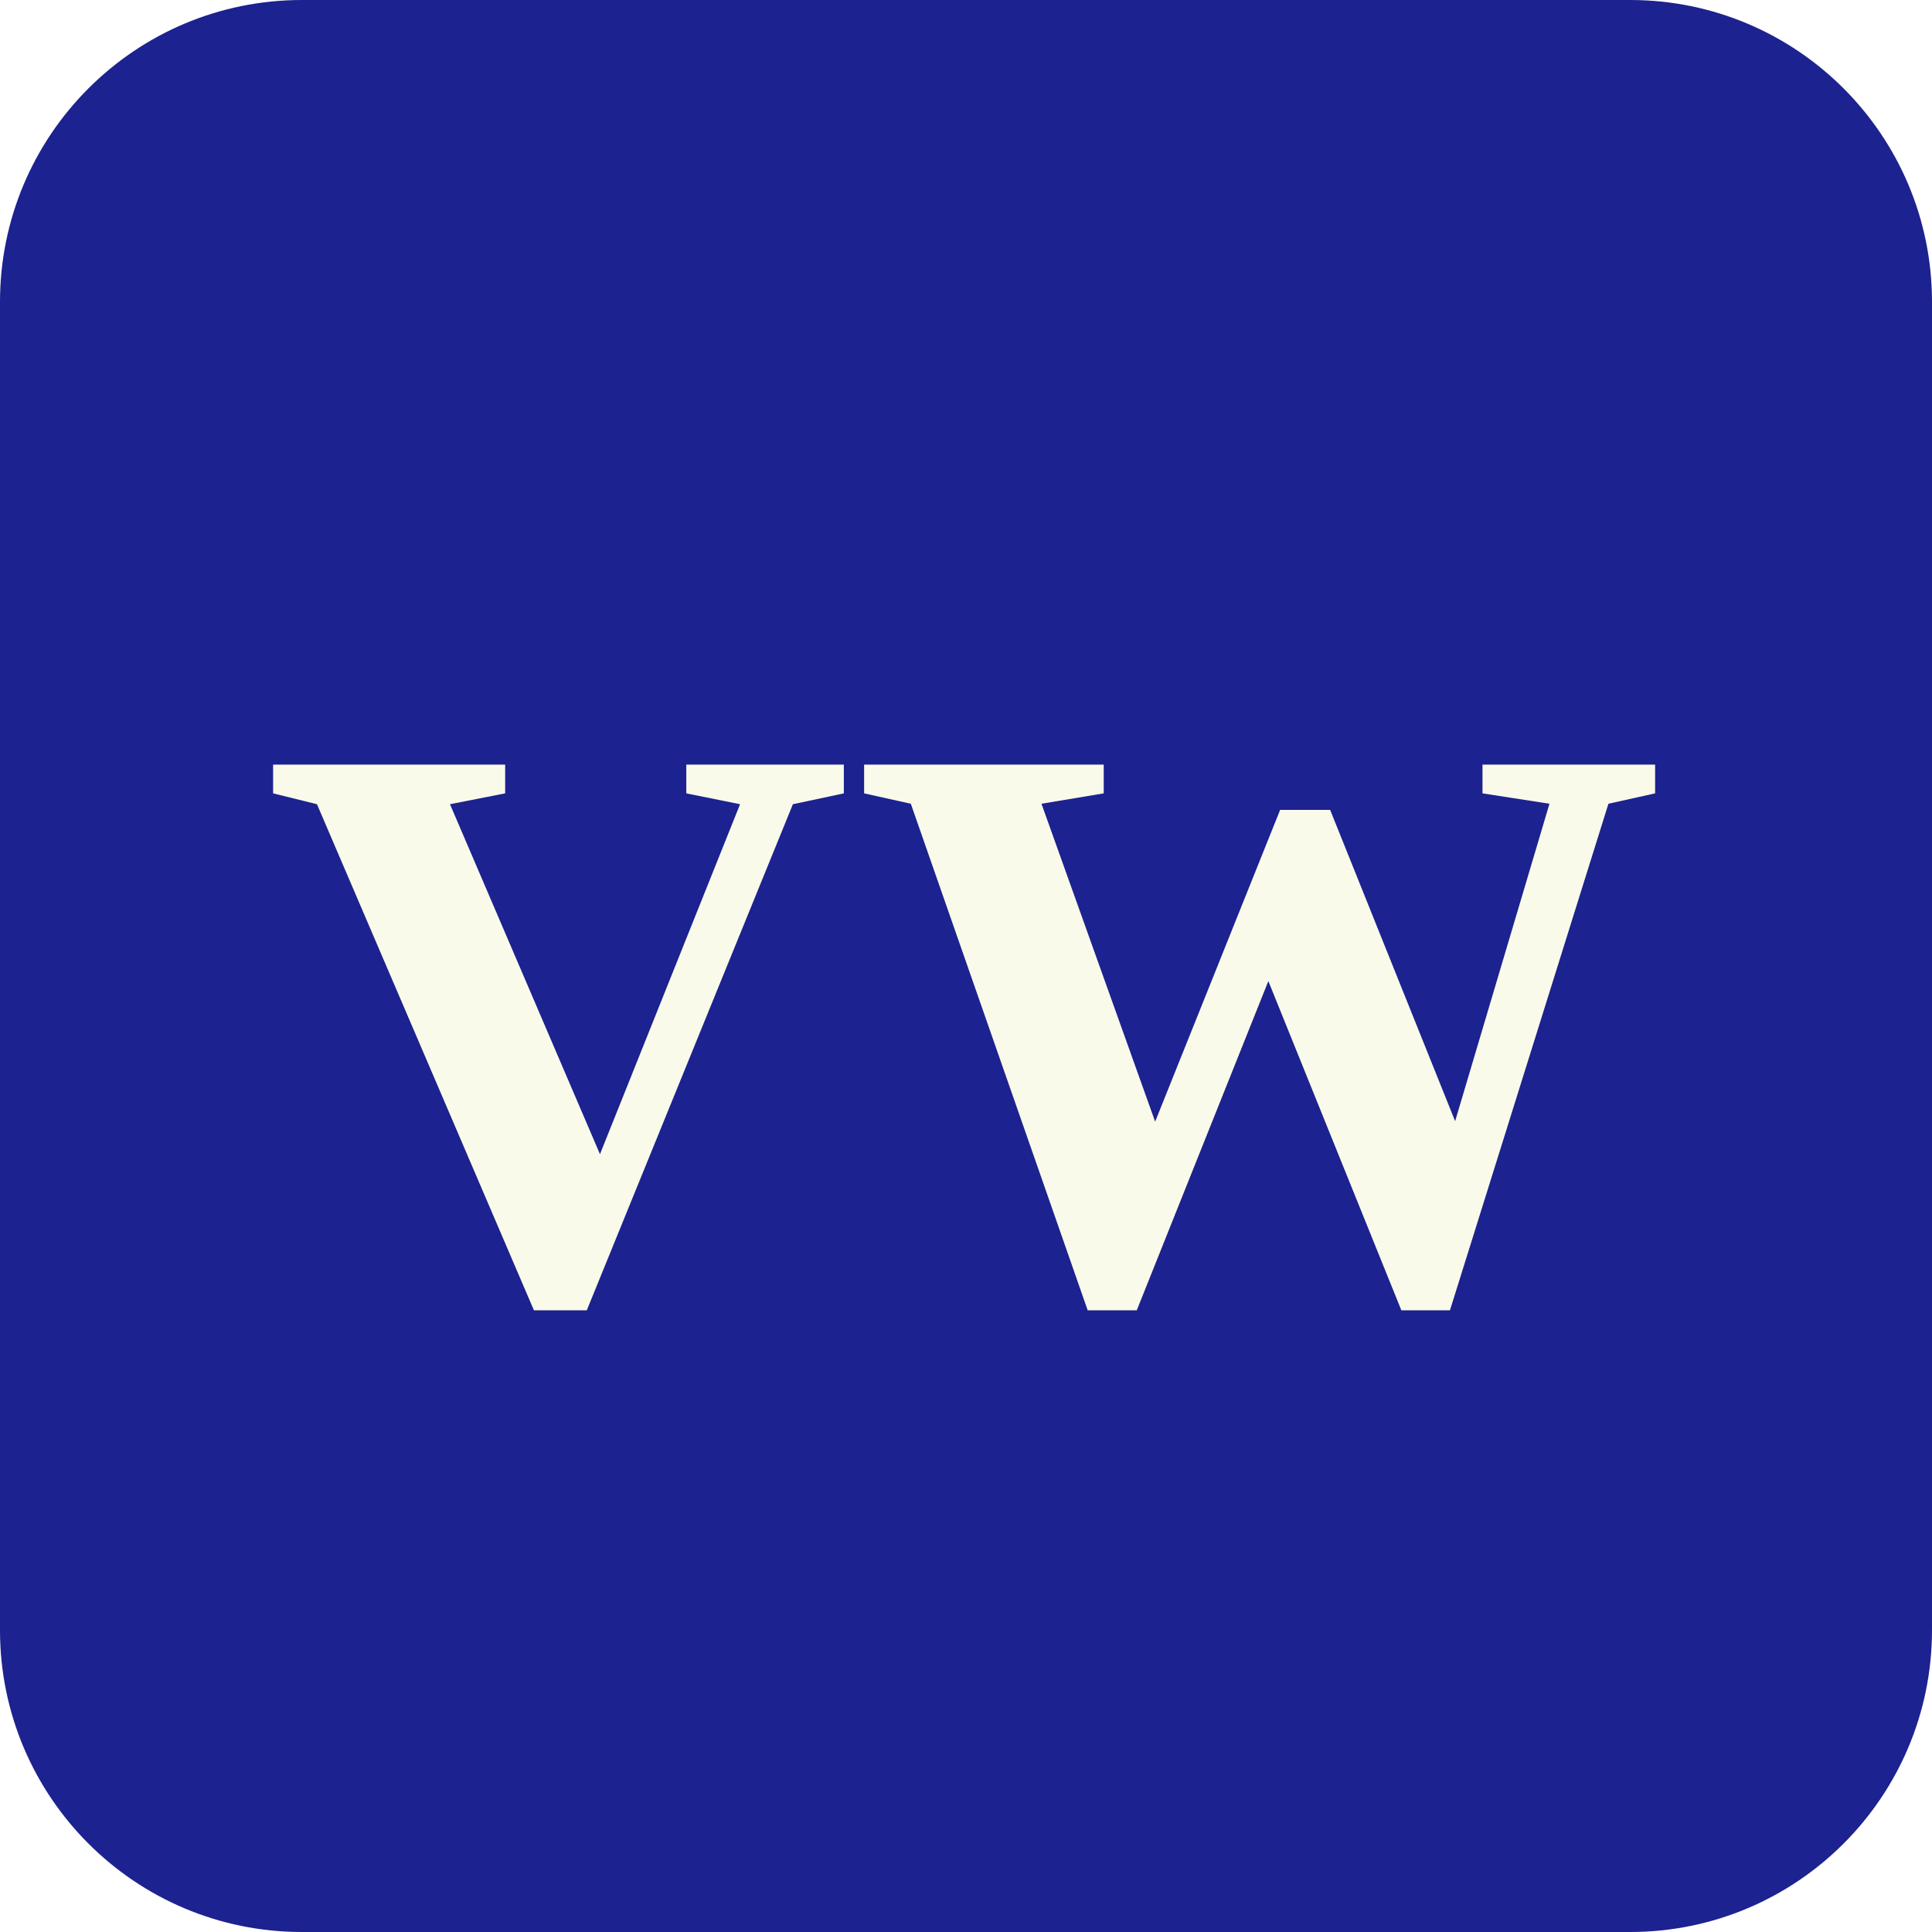
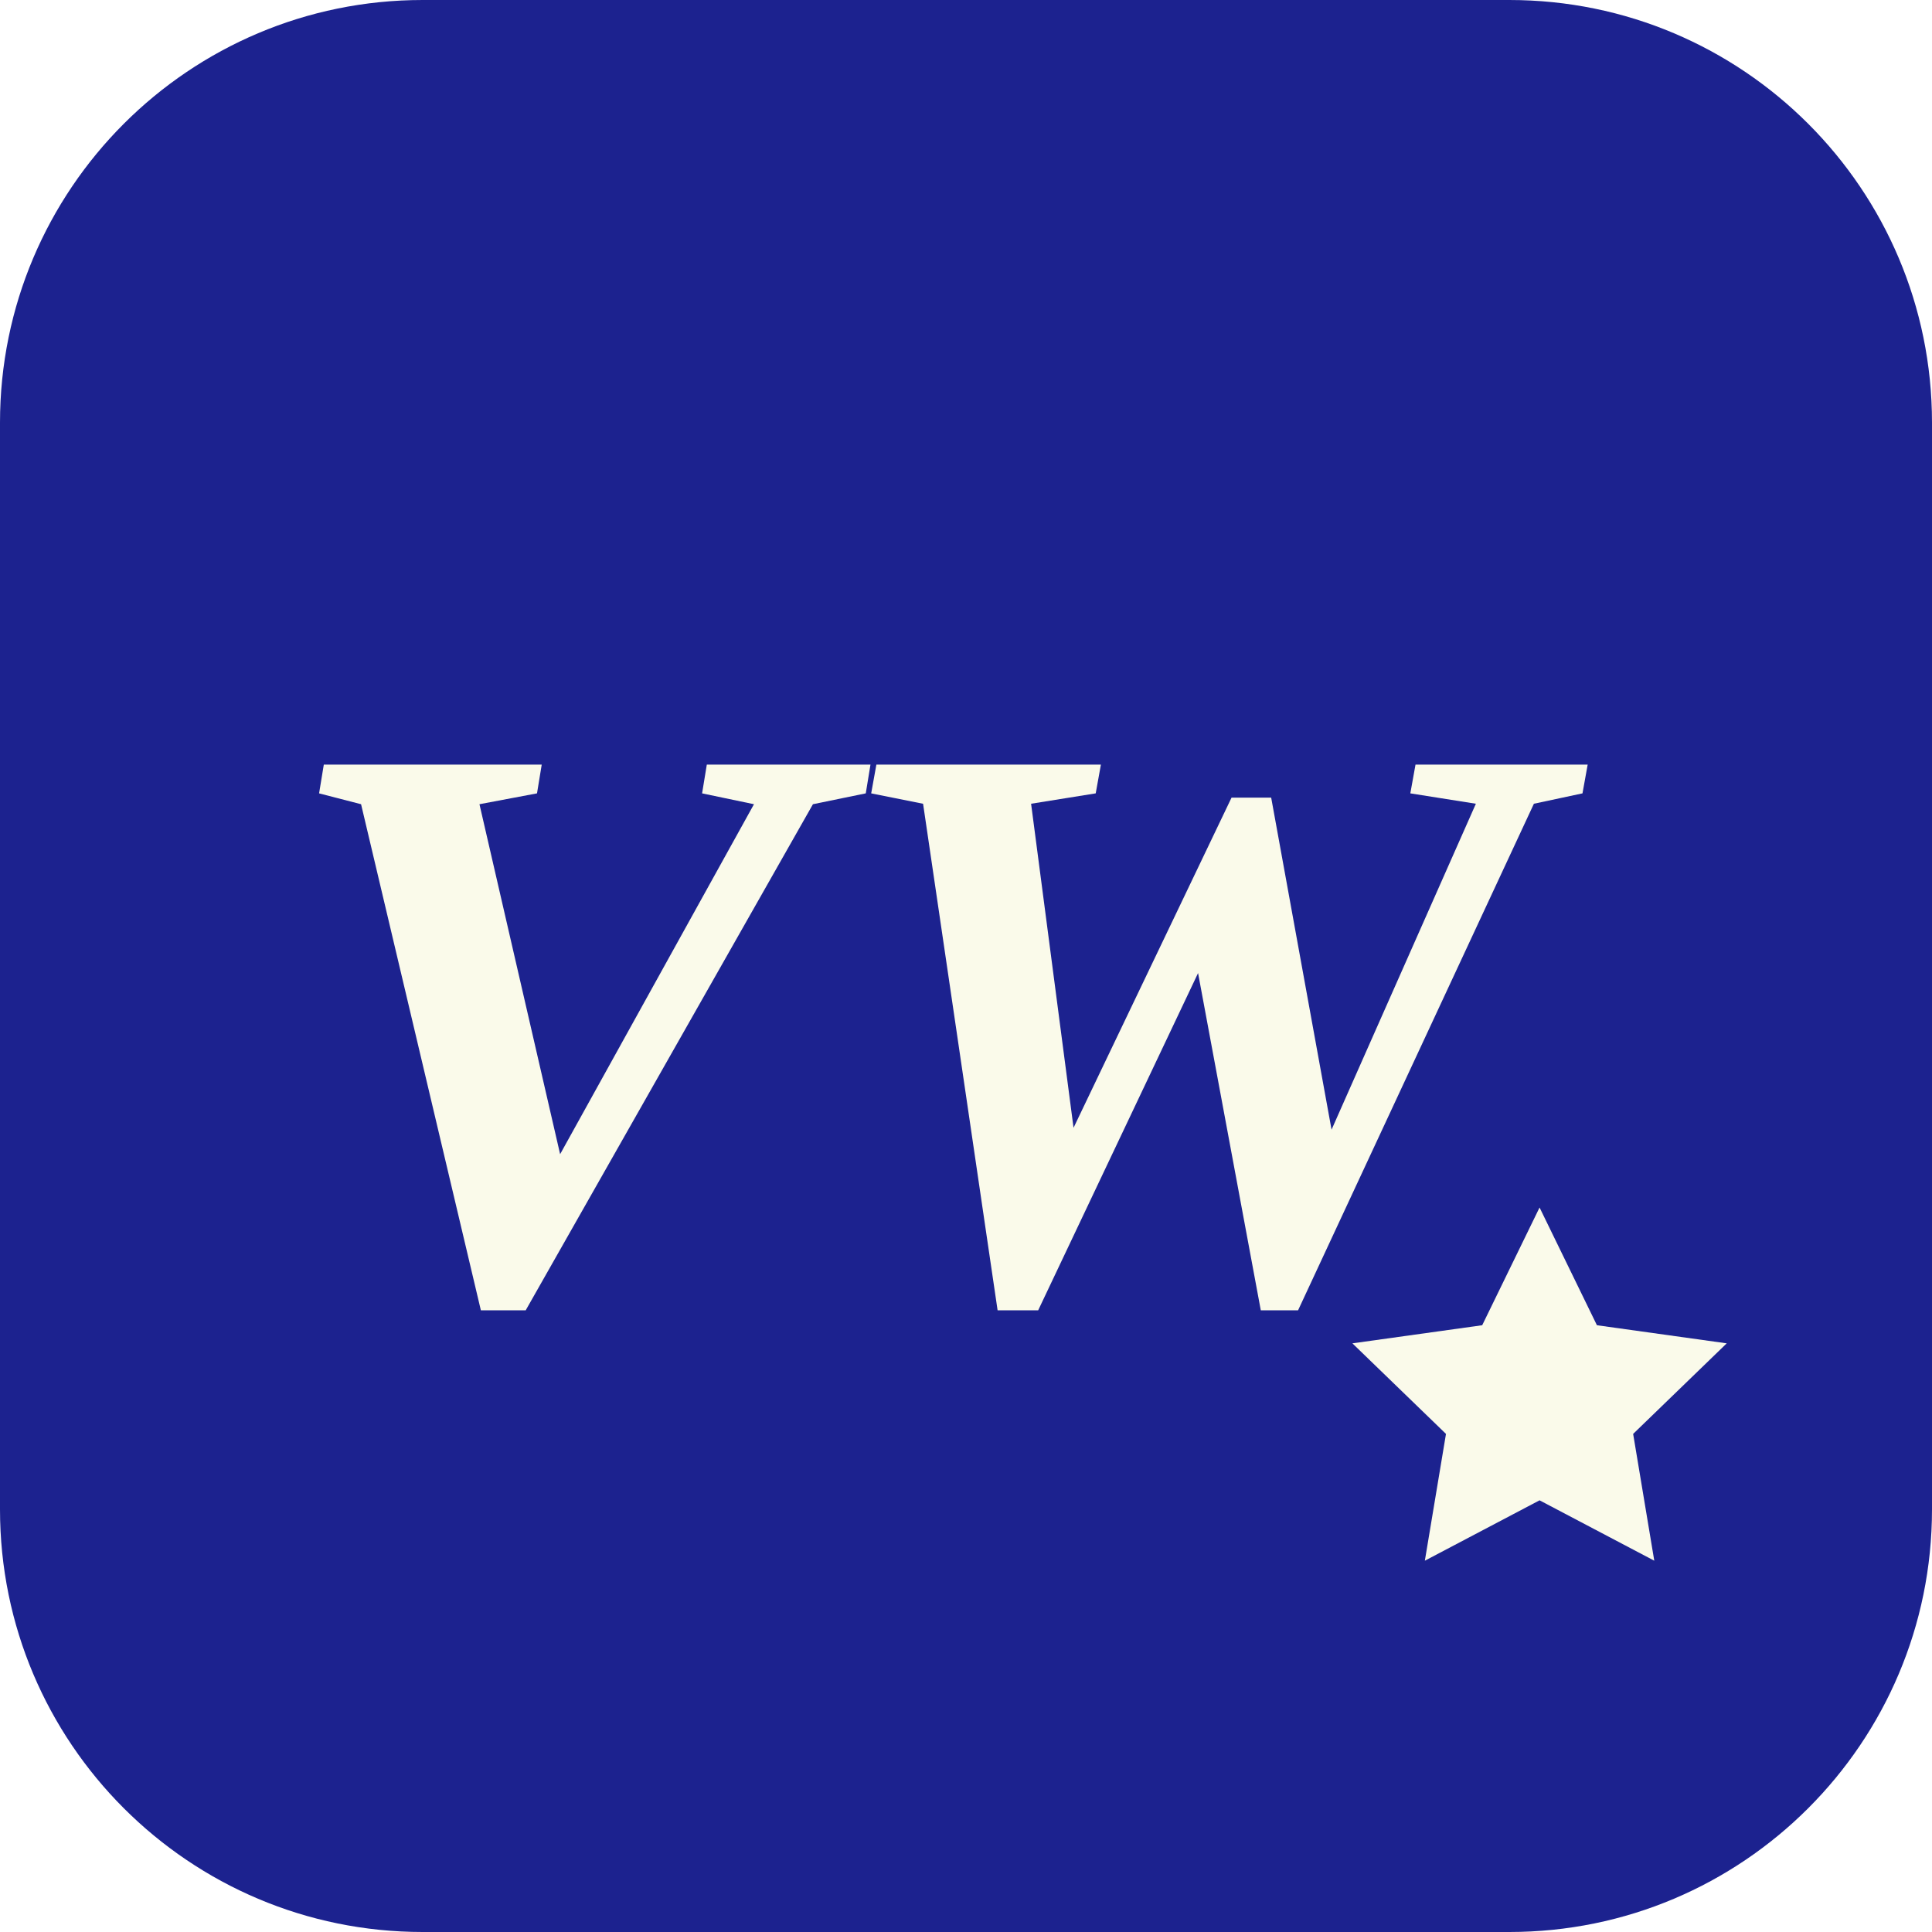
<svg xmlns="http://www.w3.org/2000/svg" viewBox="0 0 64 64">
-   <rect width="64" height="64" rx="10" fill="#1c228f" />
-   <text x="32" y="43" font-family="Georgia, 'Times New Roman', serif" font-size="27" font-weight="bold" text-anchor="middle" fill="#fafaea">VW</text>
+   <rect width="64" height="64" rx="14" fill="#1c228f" />
+   <text x="30" y="43" font-family="Georgia, 'Times New Roman', serif" font-size="27" font-weight="bold" font-style="italic" text-anchor="middle" fill="#fafaea">VW</text>
+   <path d="M51 40l1.9 3.9 4.3.6-3.1 3 .7 4.2-3.8-2-3.8 2 .7-4.2-3.1-3 4.3-.6z" fill="#fafaea" />
</svg>
